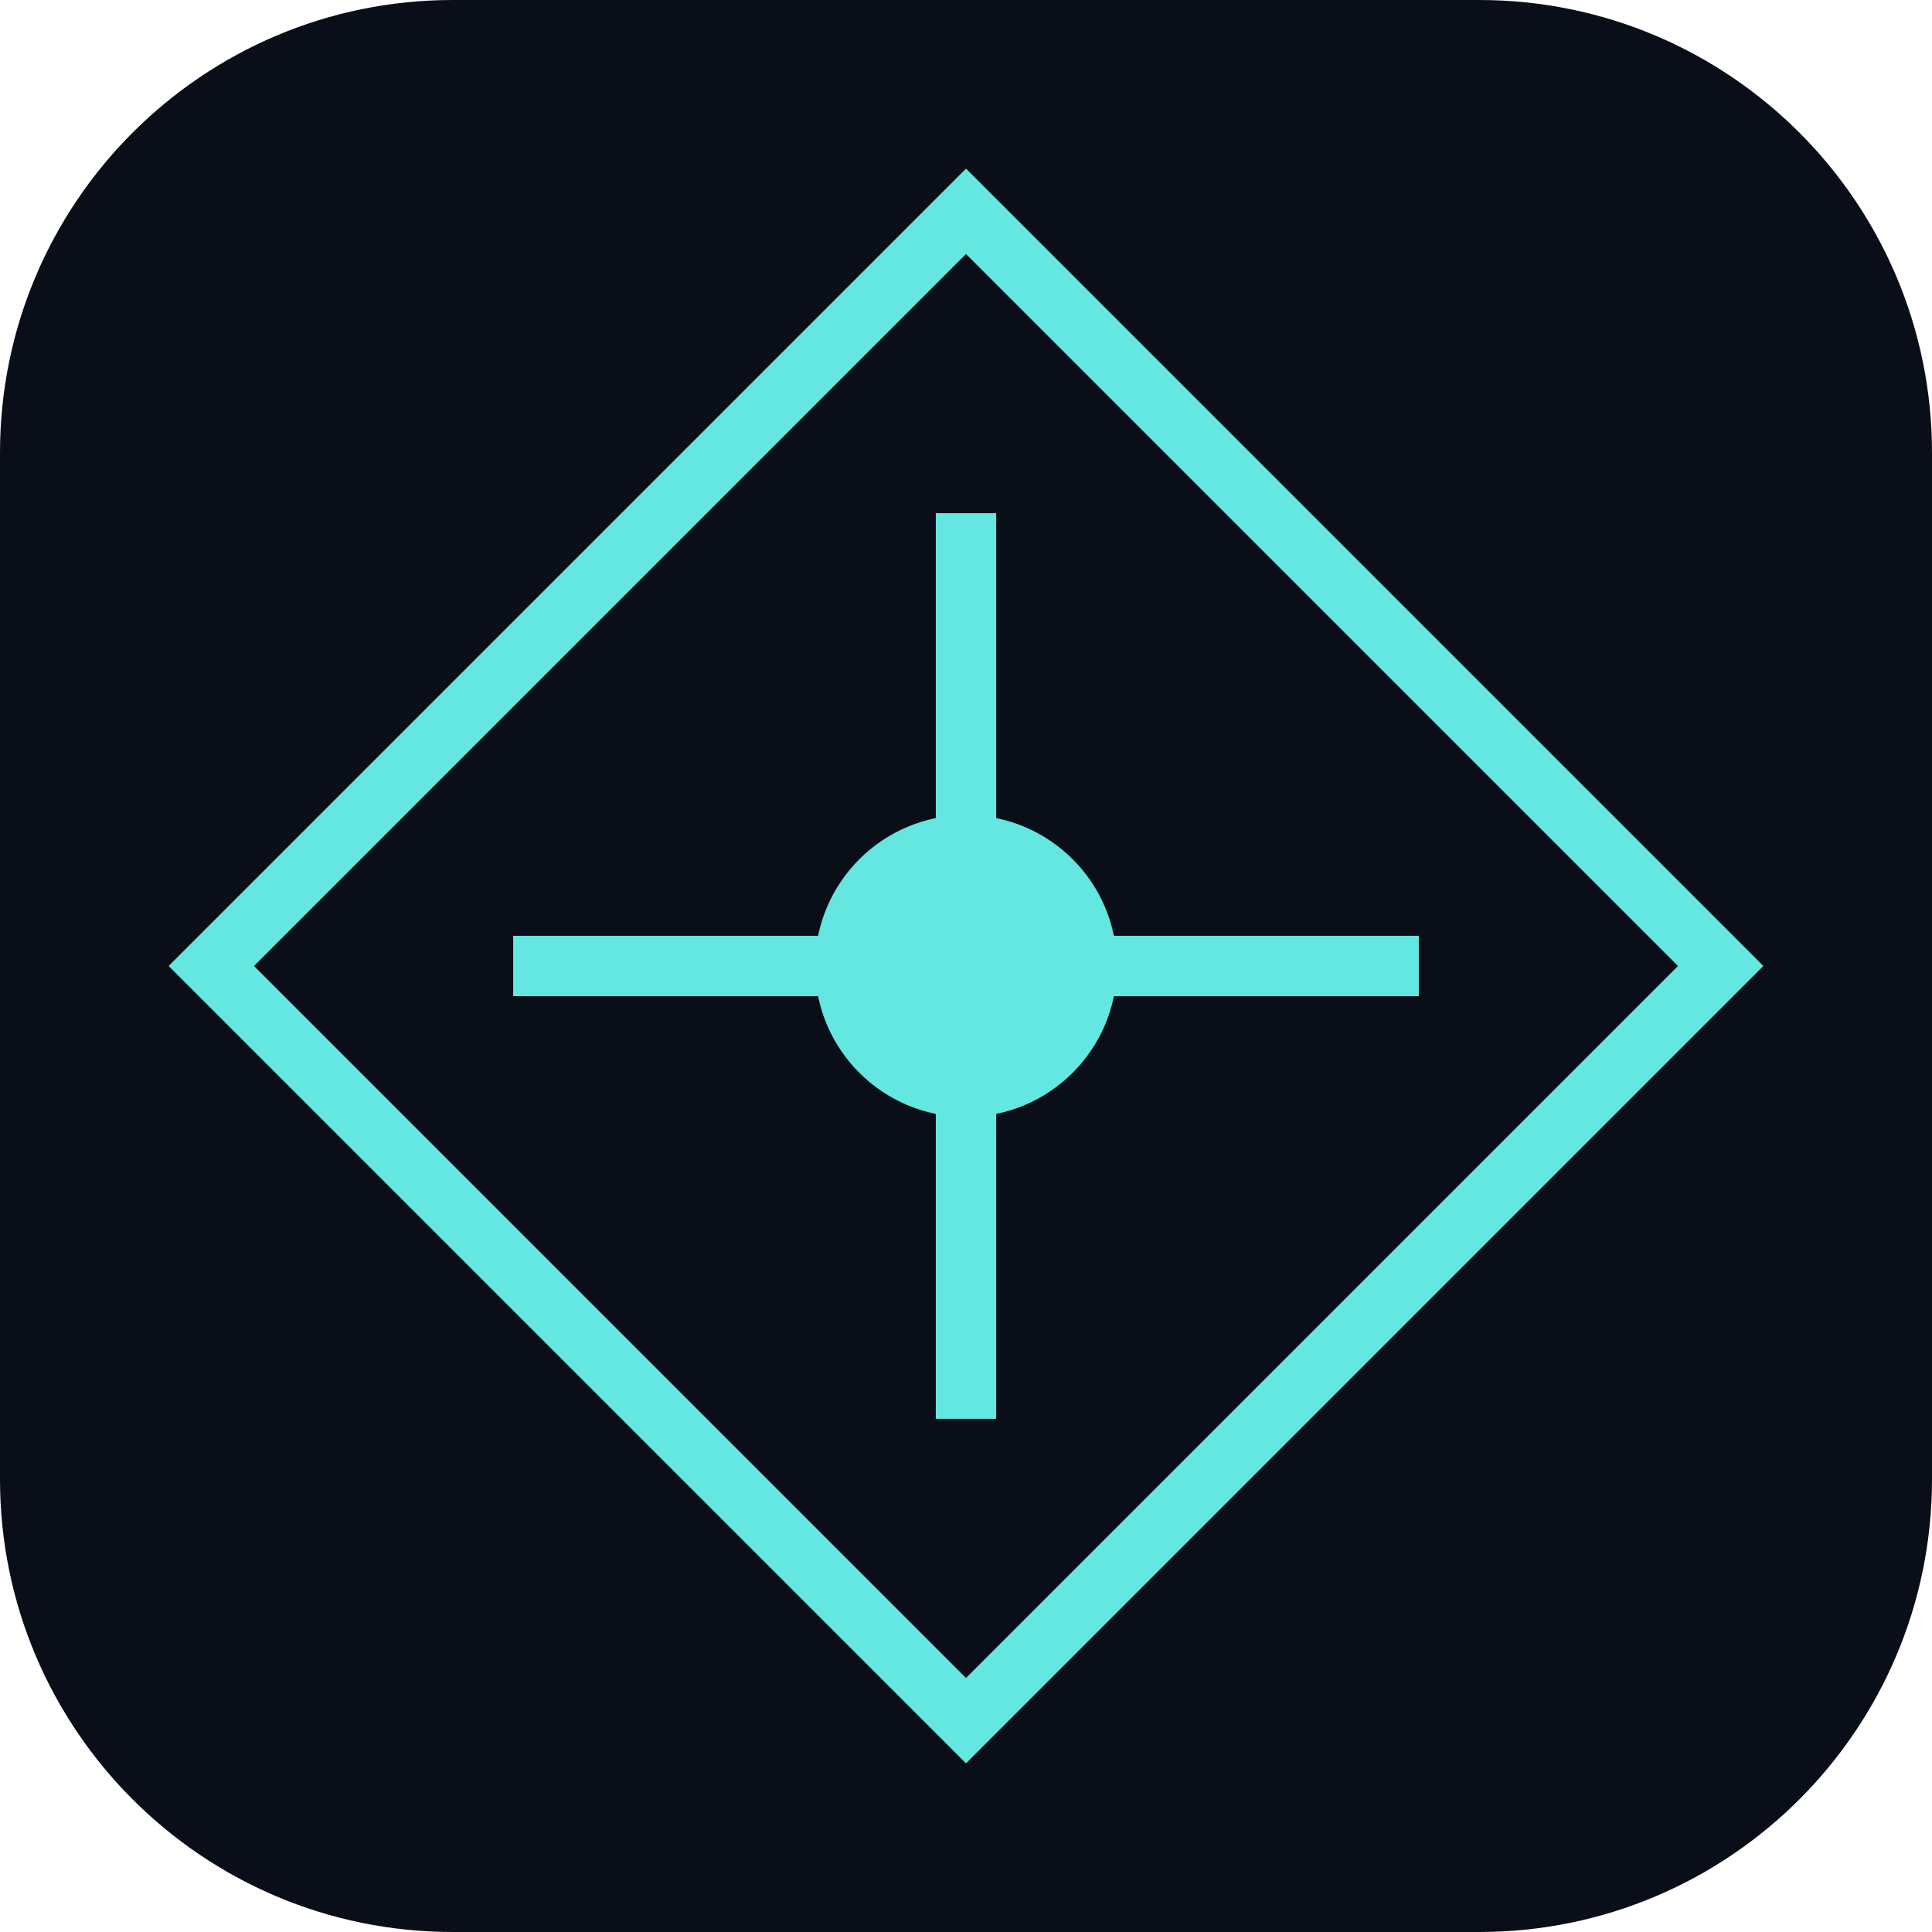
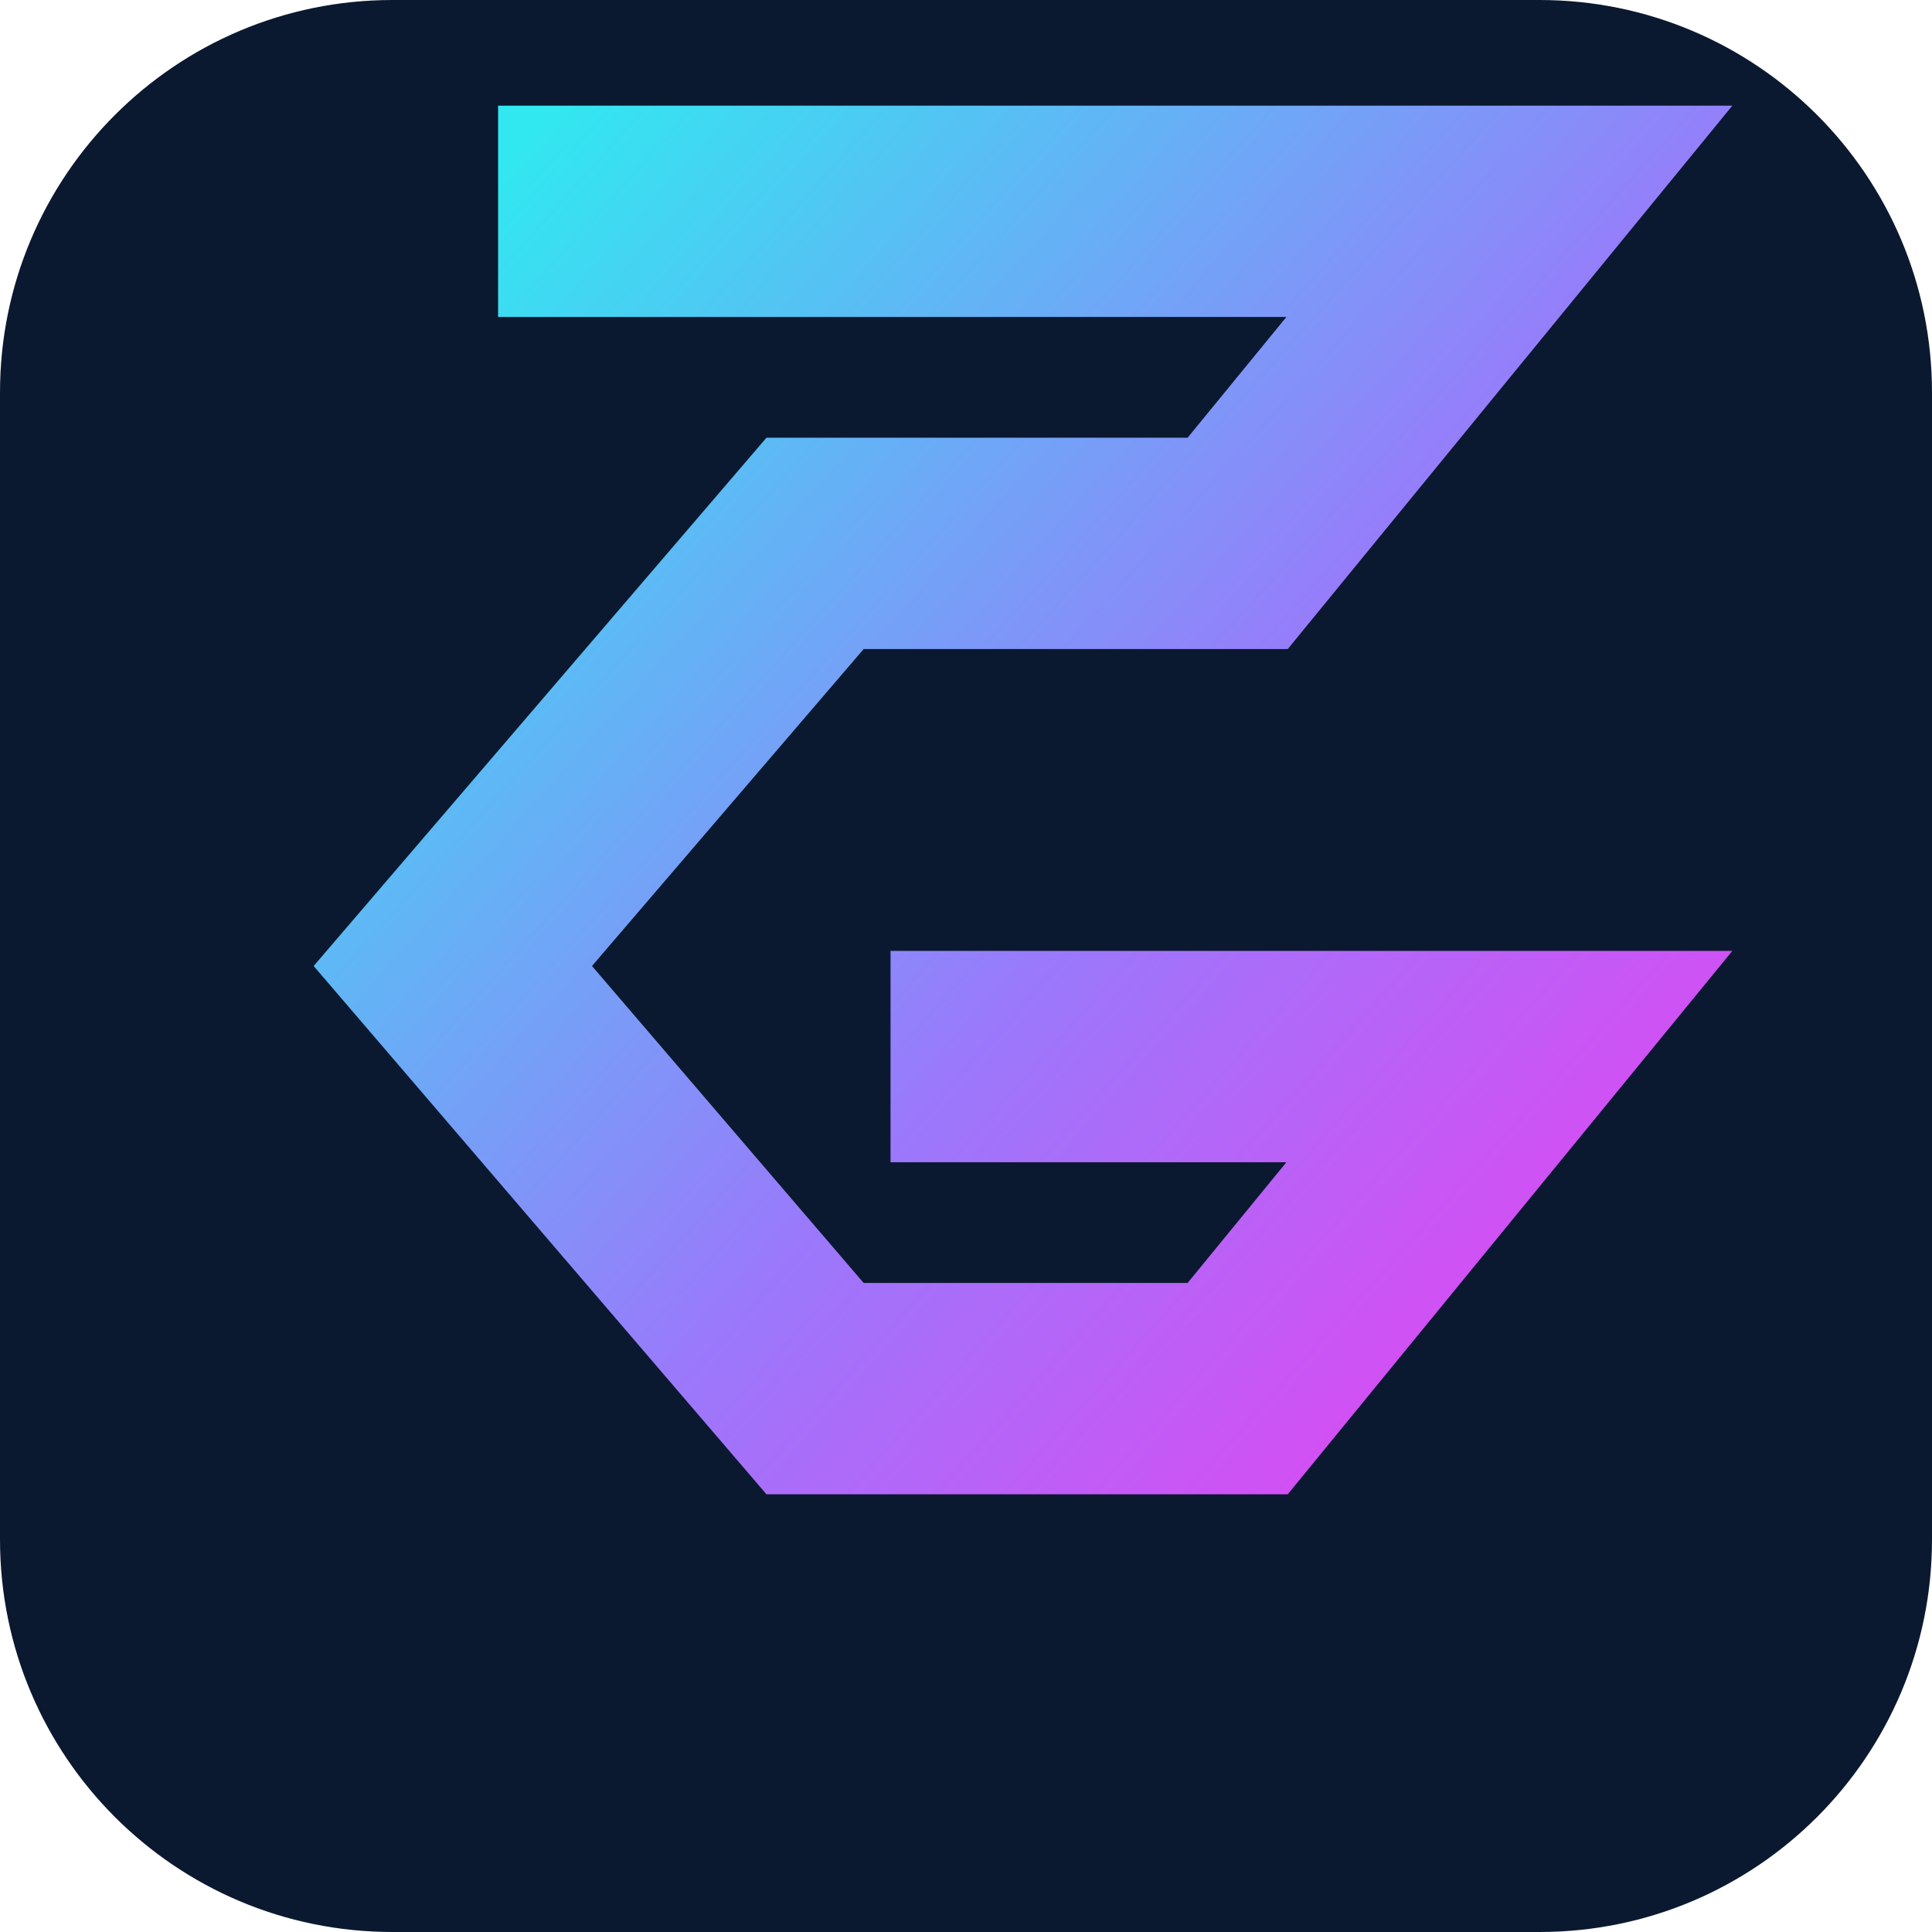
<svg xmlns="http://www.w3.org/2000/svg" viewBox="0 0 64 64">
-   <rect width="64" height="64" rx="15" fill="#090e18" />
-   <path d="M32 7 57 32 32 57 7 32 32 7Z" fill="none" stroke="#63e7e0" stroke-width="2" />
-   <path d="M32 17v30M17 32h30" stroke="#63e7e0" stroke-width="2" />
-   <circle cx="32" cy="32" r="5" fill="#63e7e0" />
+   <defs>
+     <linearGradient id="g" x1="0" x2="1" y1="0" y2="1">
+       <stop stop-color="#31e8f0" />
+       <stop offset=".6" stop-color="#9a79fb" />
+       <stop offset="1" stop-color="#db49f2" />
+     </linearGradient>
+   </defs>
+   <rect width="64" height="64" rx="13" fill="#0b1930" />
+   <path d="M20 7h30L41 18H27L15 32l12 14h14l9-11H33" fill="none" stroke="url(#g)" stroke-width="7" stroke-linecap="square" stroke-linejoin="miter" />
</svg>
